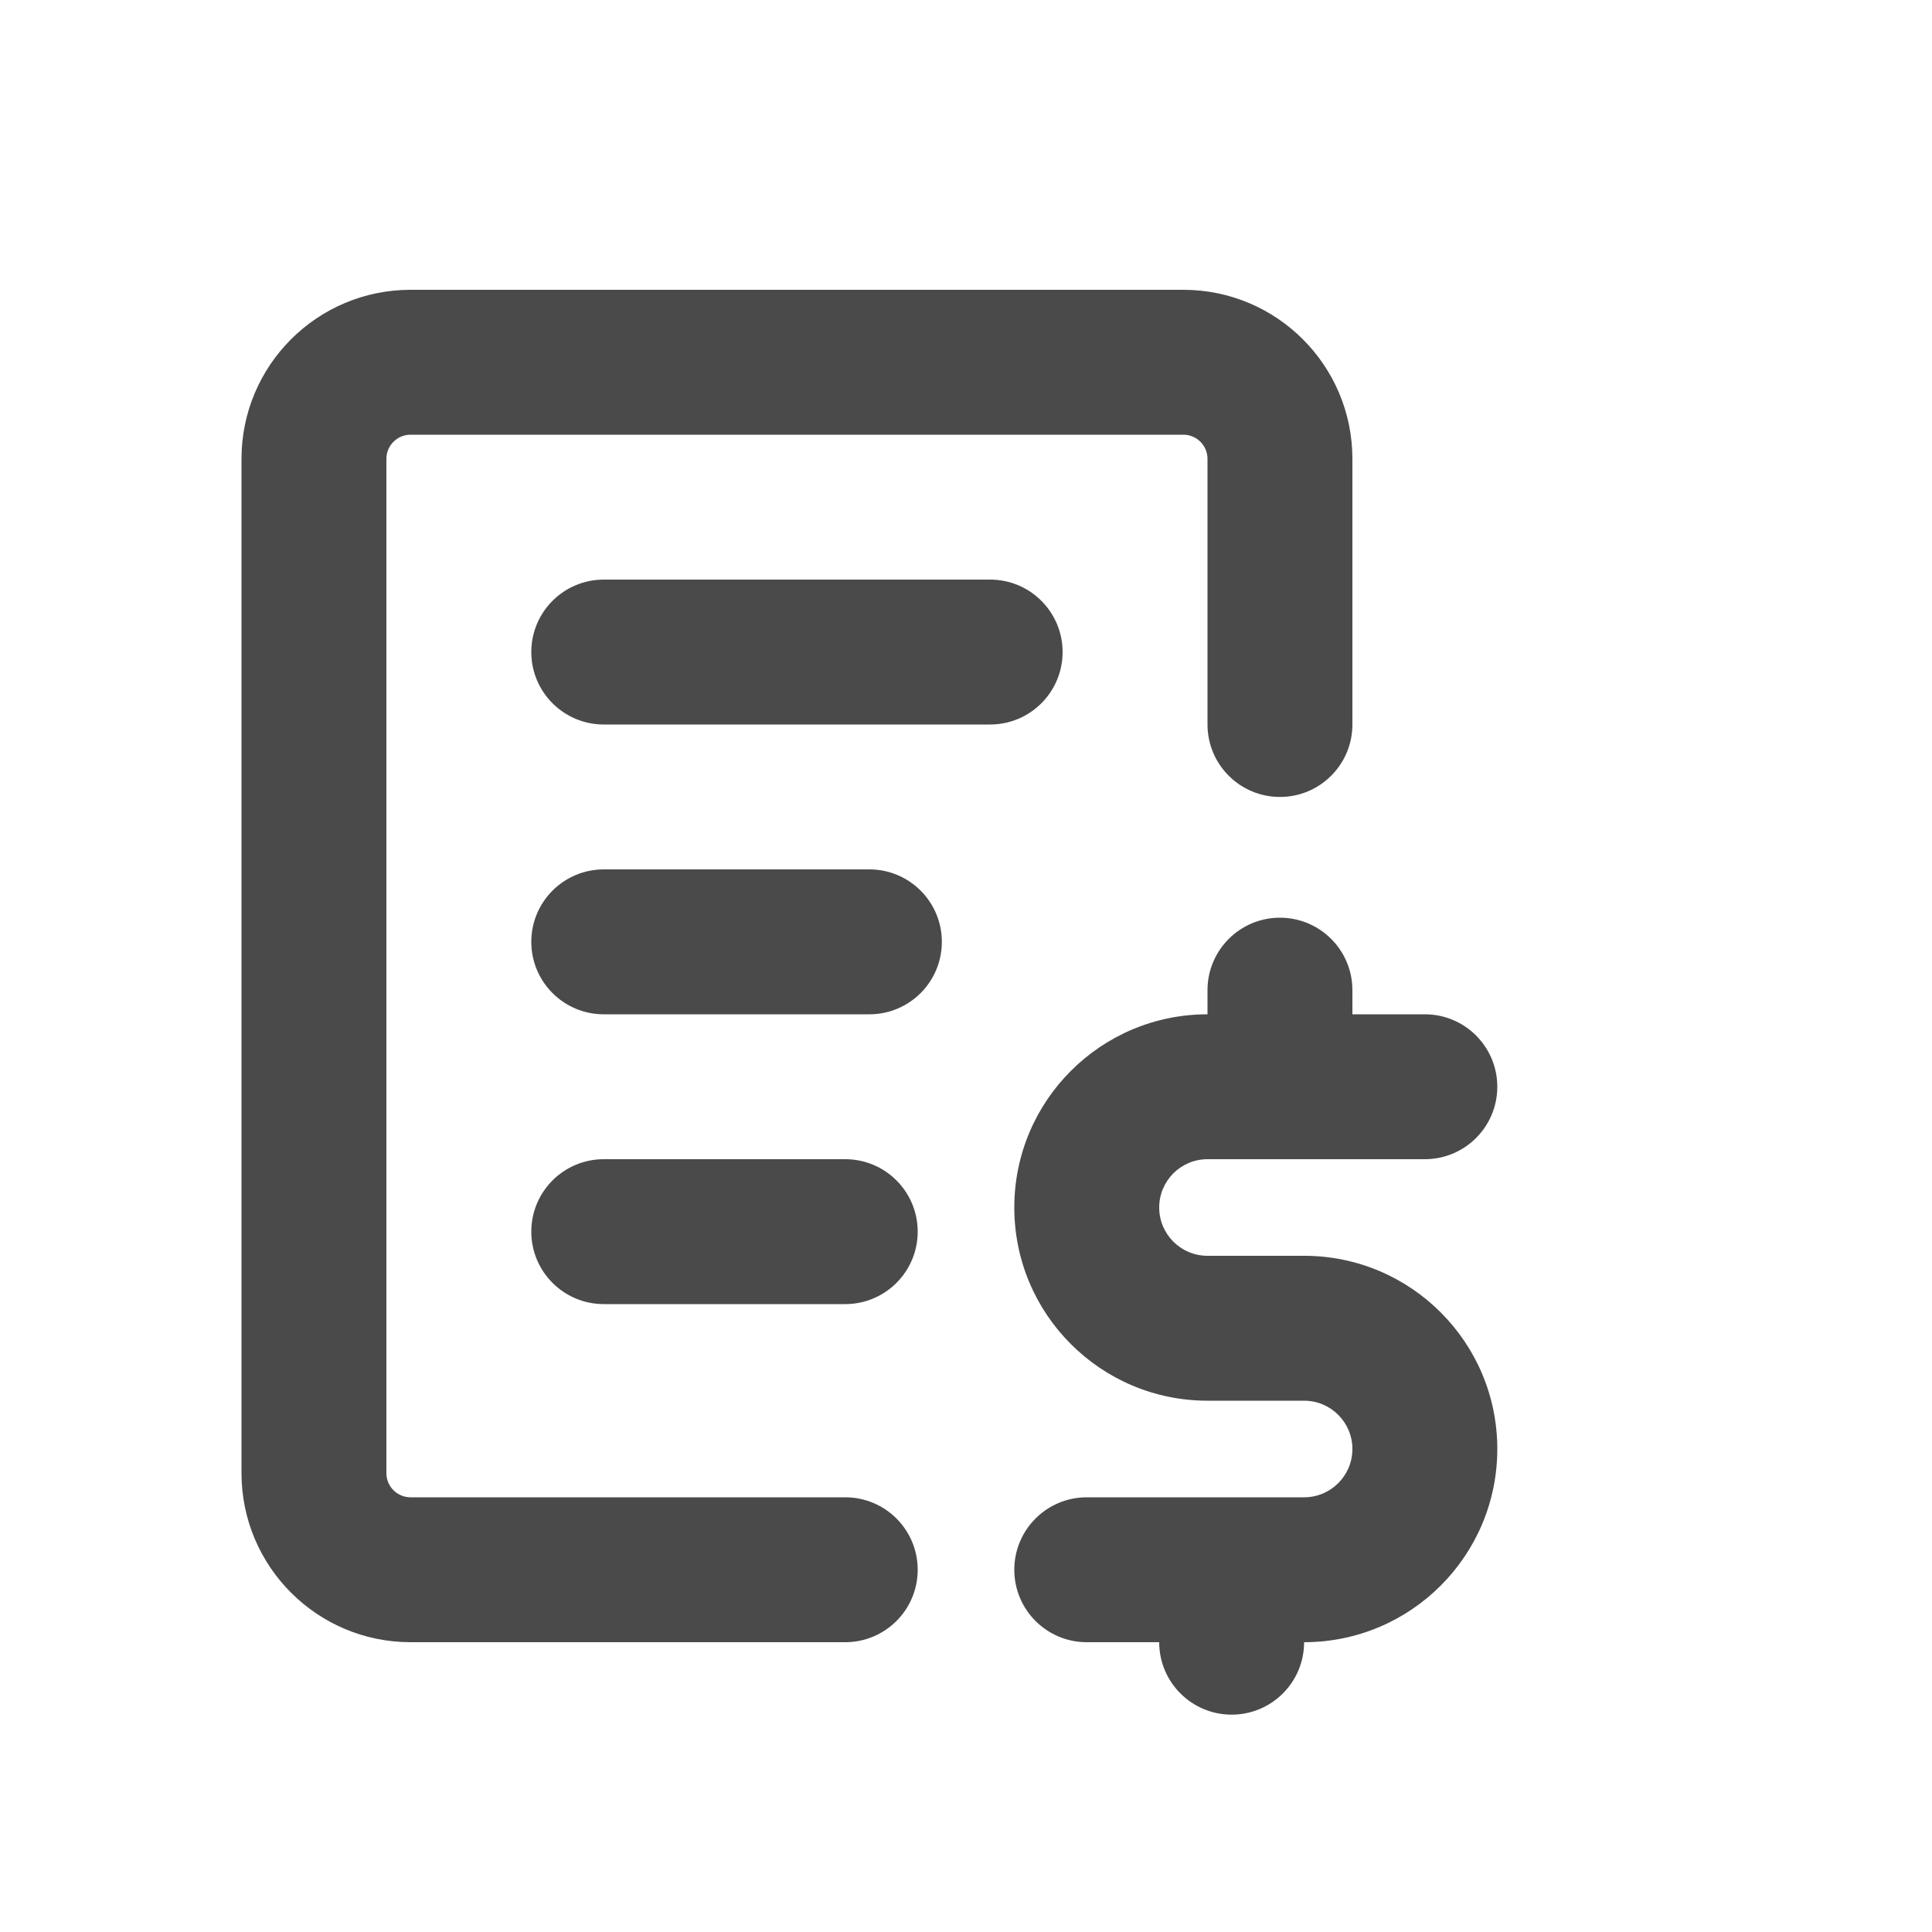
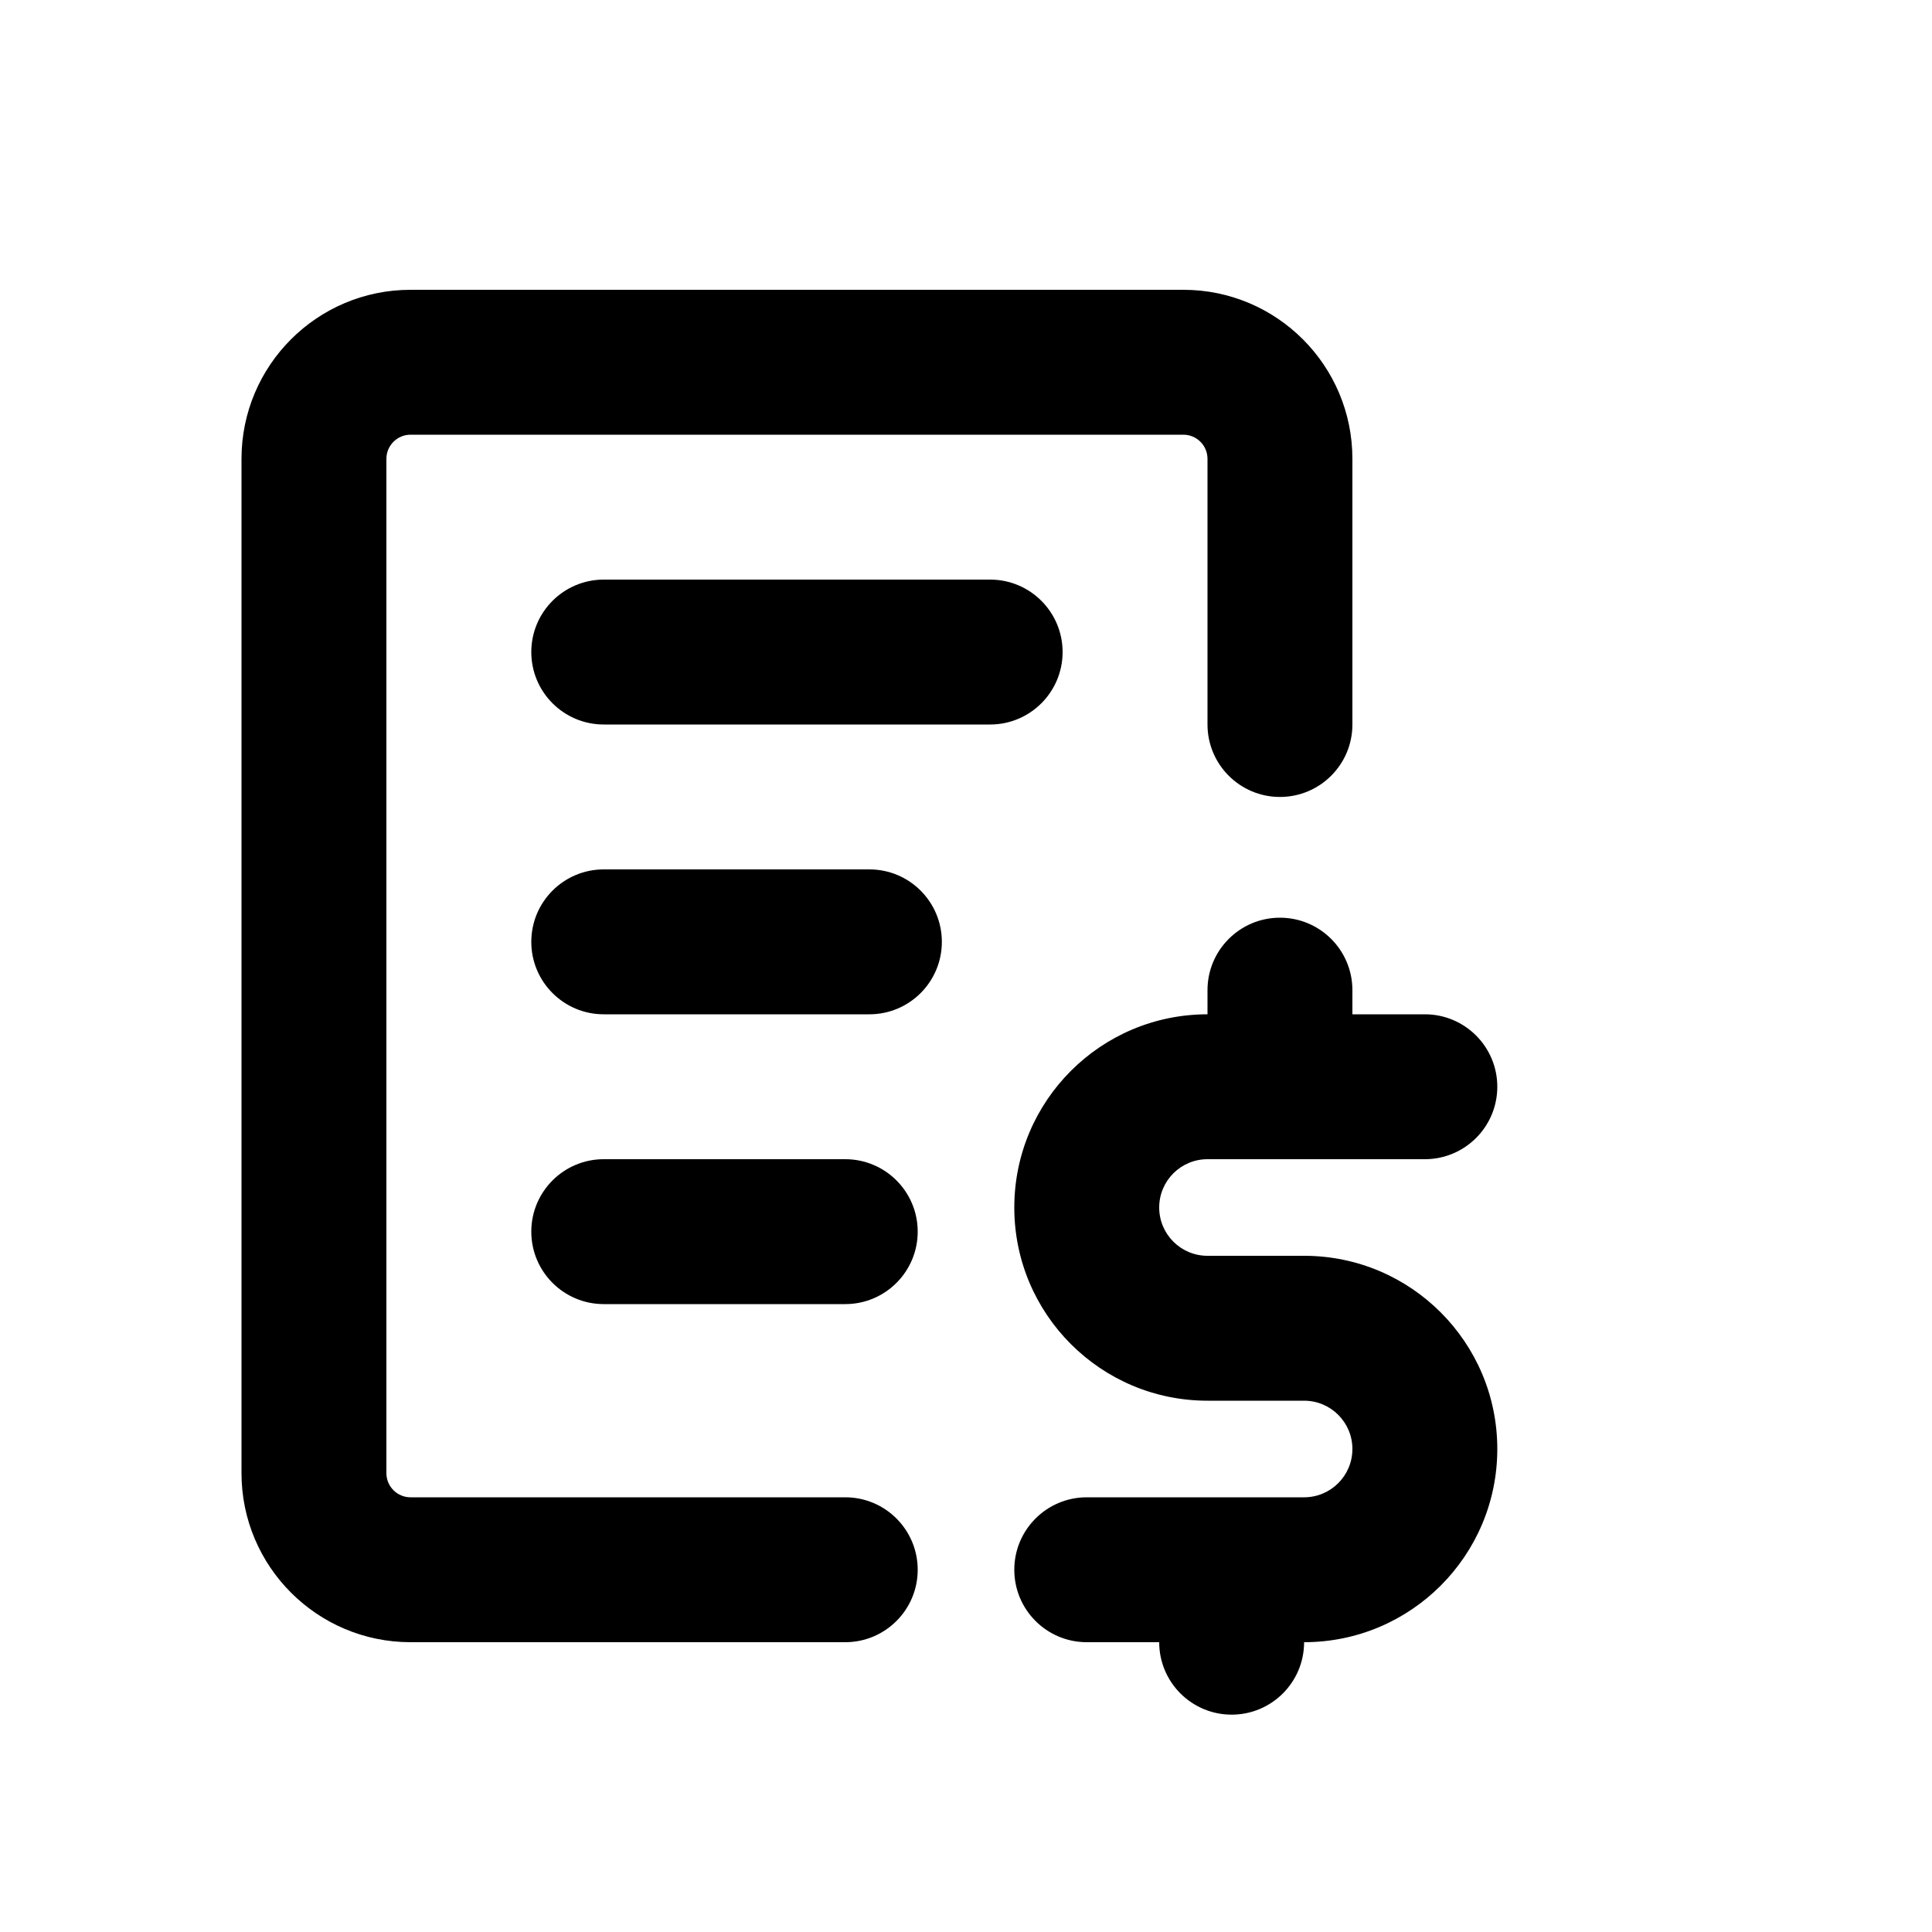
<svg xmlns="http://www.w3.org/2000/svg" viewBox="0 0 20 20">
-   <path d="M4.25 3a1.75 1.75 0 0 0-1.75 1.75v10.5c0 .966.784 1.75 1.75 1.75h4.5a.75.75 0 0 0 0-1.5h-4.5a.25.25 0 0 1-.25-.25v-10.5a.25.25 0 0 1 .25-.25h8a.25.25 0 0 1 .25.25v2.75a.75.75 0 0 0 1.5 0v-2.75a1.75 1.75 0 0 0-1.75-1.75h-8Z" fill="#4A4A4A" />
-   <path d="M5.5 6.75a.75.75 0 0 1 .75-.75h4a.75.75 0 0 1 0 1.5h-4a.75.75 0 0 1-.75-.75Z" fill="#4A4A4A" />
-   <path d="M14 10.25a.75.75 0 0 0-1.5 0v.25a2 2 0 1 0 0 4h1a.5.5 0 0 1 0 1h-2.25a.75.75 0 0 0 0 1.5h.75a.75.75 0 0 0 1.5 0 2 2 0 1 0 0-4h-1a.5.5 0 0 1 0-1h2.25a.75.75 0 0 0 0-1.5h-.75v-.25Z" fill="#4A4A4A" />
-   <path d="M6.25 9a.75.75 0 0 0 0 1.5h2.75a.75.75 0 0 0 0-1.5h-2.75Z" fill="#4A4A4A" />
-   <path d="M5.5 12.75a.75.75 0 0 1 .75-.75h2.5a.75.75 0 0 1 0 1.5h-2.5a.75.75 0 0 1-.75-.75Z" fill="#4A4A4A" />
+   <path d="M4.25 3a1.75 1.75 0 0 0-1.75 1.75v10.5c0 .966.784 1.75 1.75 1.75h4.5a.75.75 0 0 0 0-1.5h-4.5a.25.25 0 0 1-.25-.25v-10.5a.25.25 0 0 1 .25-.25h8a.25.25 0 0 1 .25.25v2.75a.75.75 0 0 0 1.5 0v-2.75a1.75 1.75 0 0 0-1.75-1.75h-8Z" fill="currentColor" />
+   <path d="M5.5 6.75a.75.75 0 0 1 .75-.75h4a.75.75 0 0 1 0 1.5h-4a.75.75 0 0 1-.75-.75Z" fill="currentColor" />
+   <path d="M14 10.25a.75.75 0 0 0-1.5 0v.25a2 2 0 1 0 0 4h1a.5.5 0 0 1 0 1h-2.25a.75.75 0 0 0 0 1.5h.75a.75.75 0 0 0 1.5 0 2 2 0 1 0 0-4h-1a.5.5 0 0 1 0-1h2.25a.75.75 0 0 0 0-1.5h-.75v-.25Z" fill="currentColor" />
+   <path d="M6.25 9a.75.75 0 0 0 0 1.5h2.75a.75.75 0 0 0 0-1.5h-2.75Z" fill="currentColor" />
+   <path d="M5.5 12.75a.75.75 0 0 1 .75-.75h2.5a.75.75 0 0 1 0 1.5h-2.5a.75.75 0 0 1-.75-.75Z" fill="currentColor" />
</svg>
